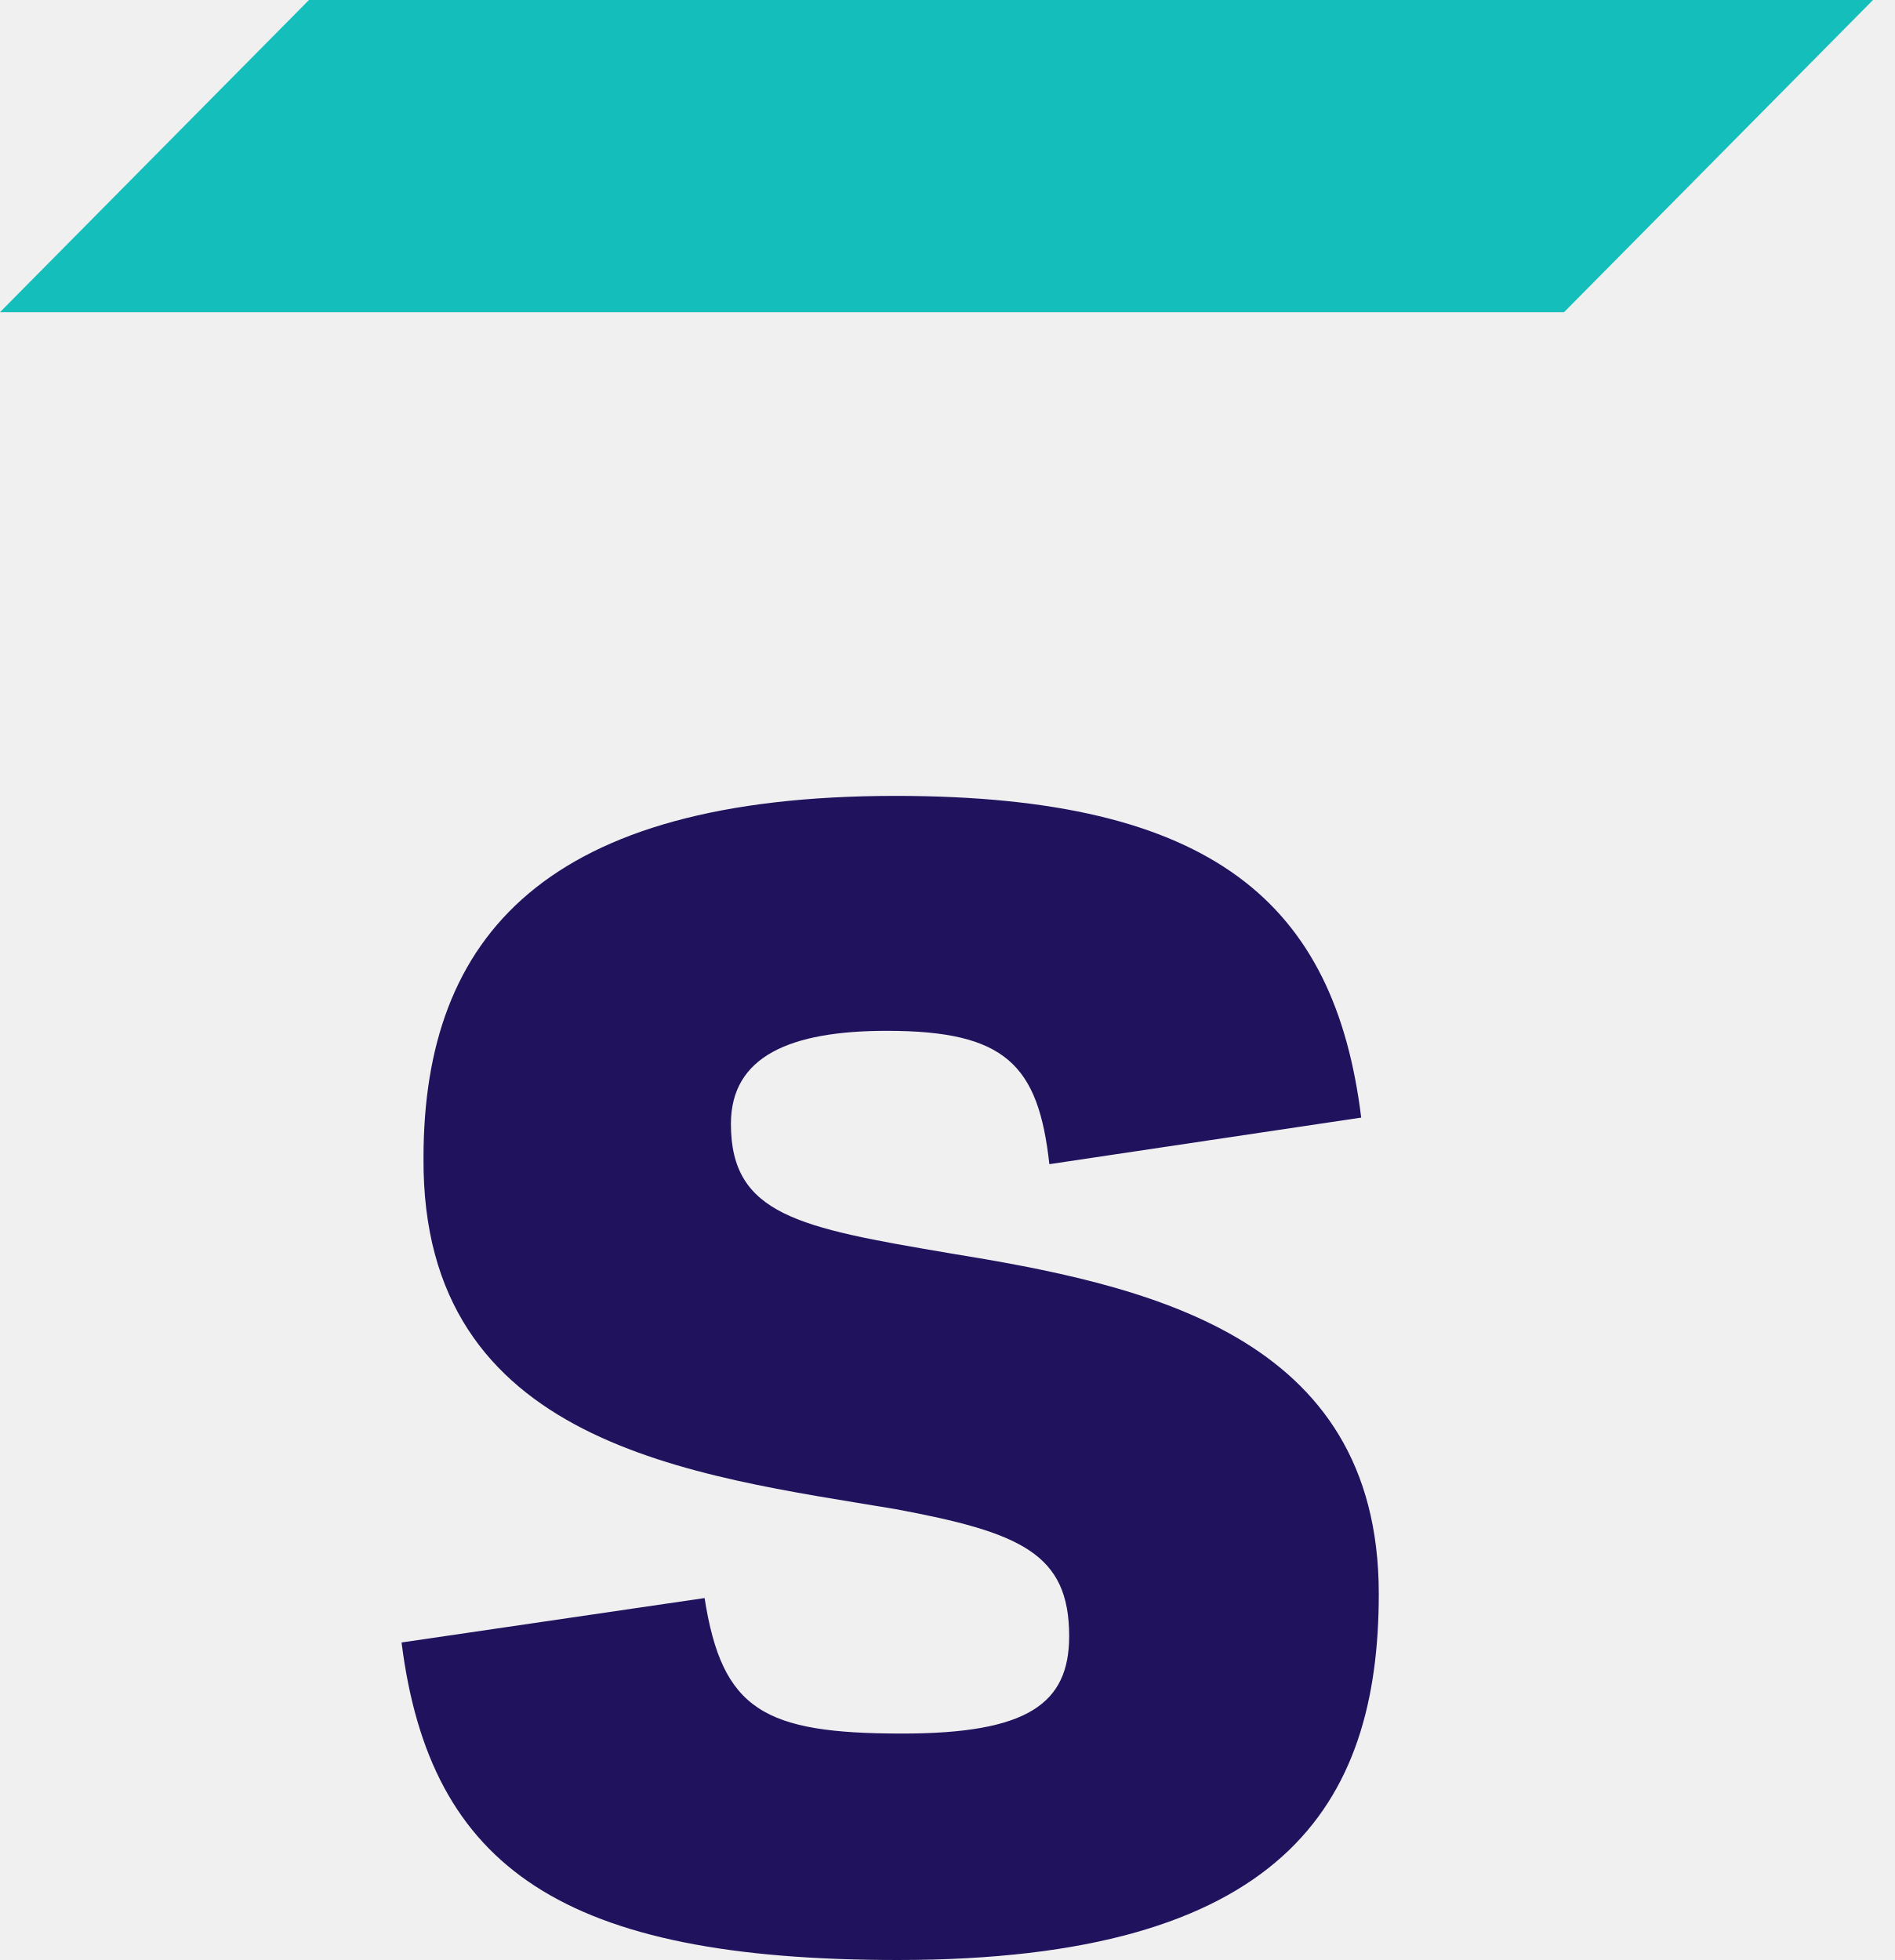
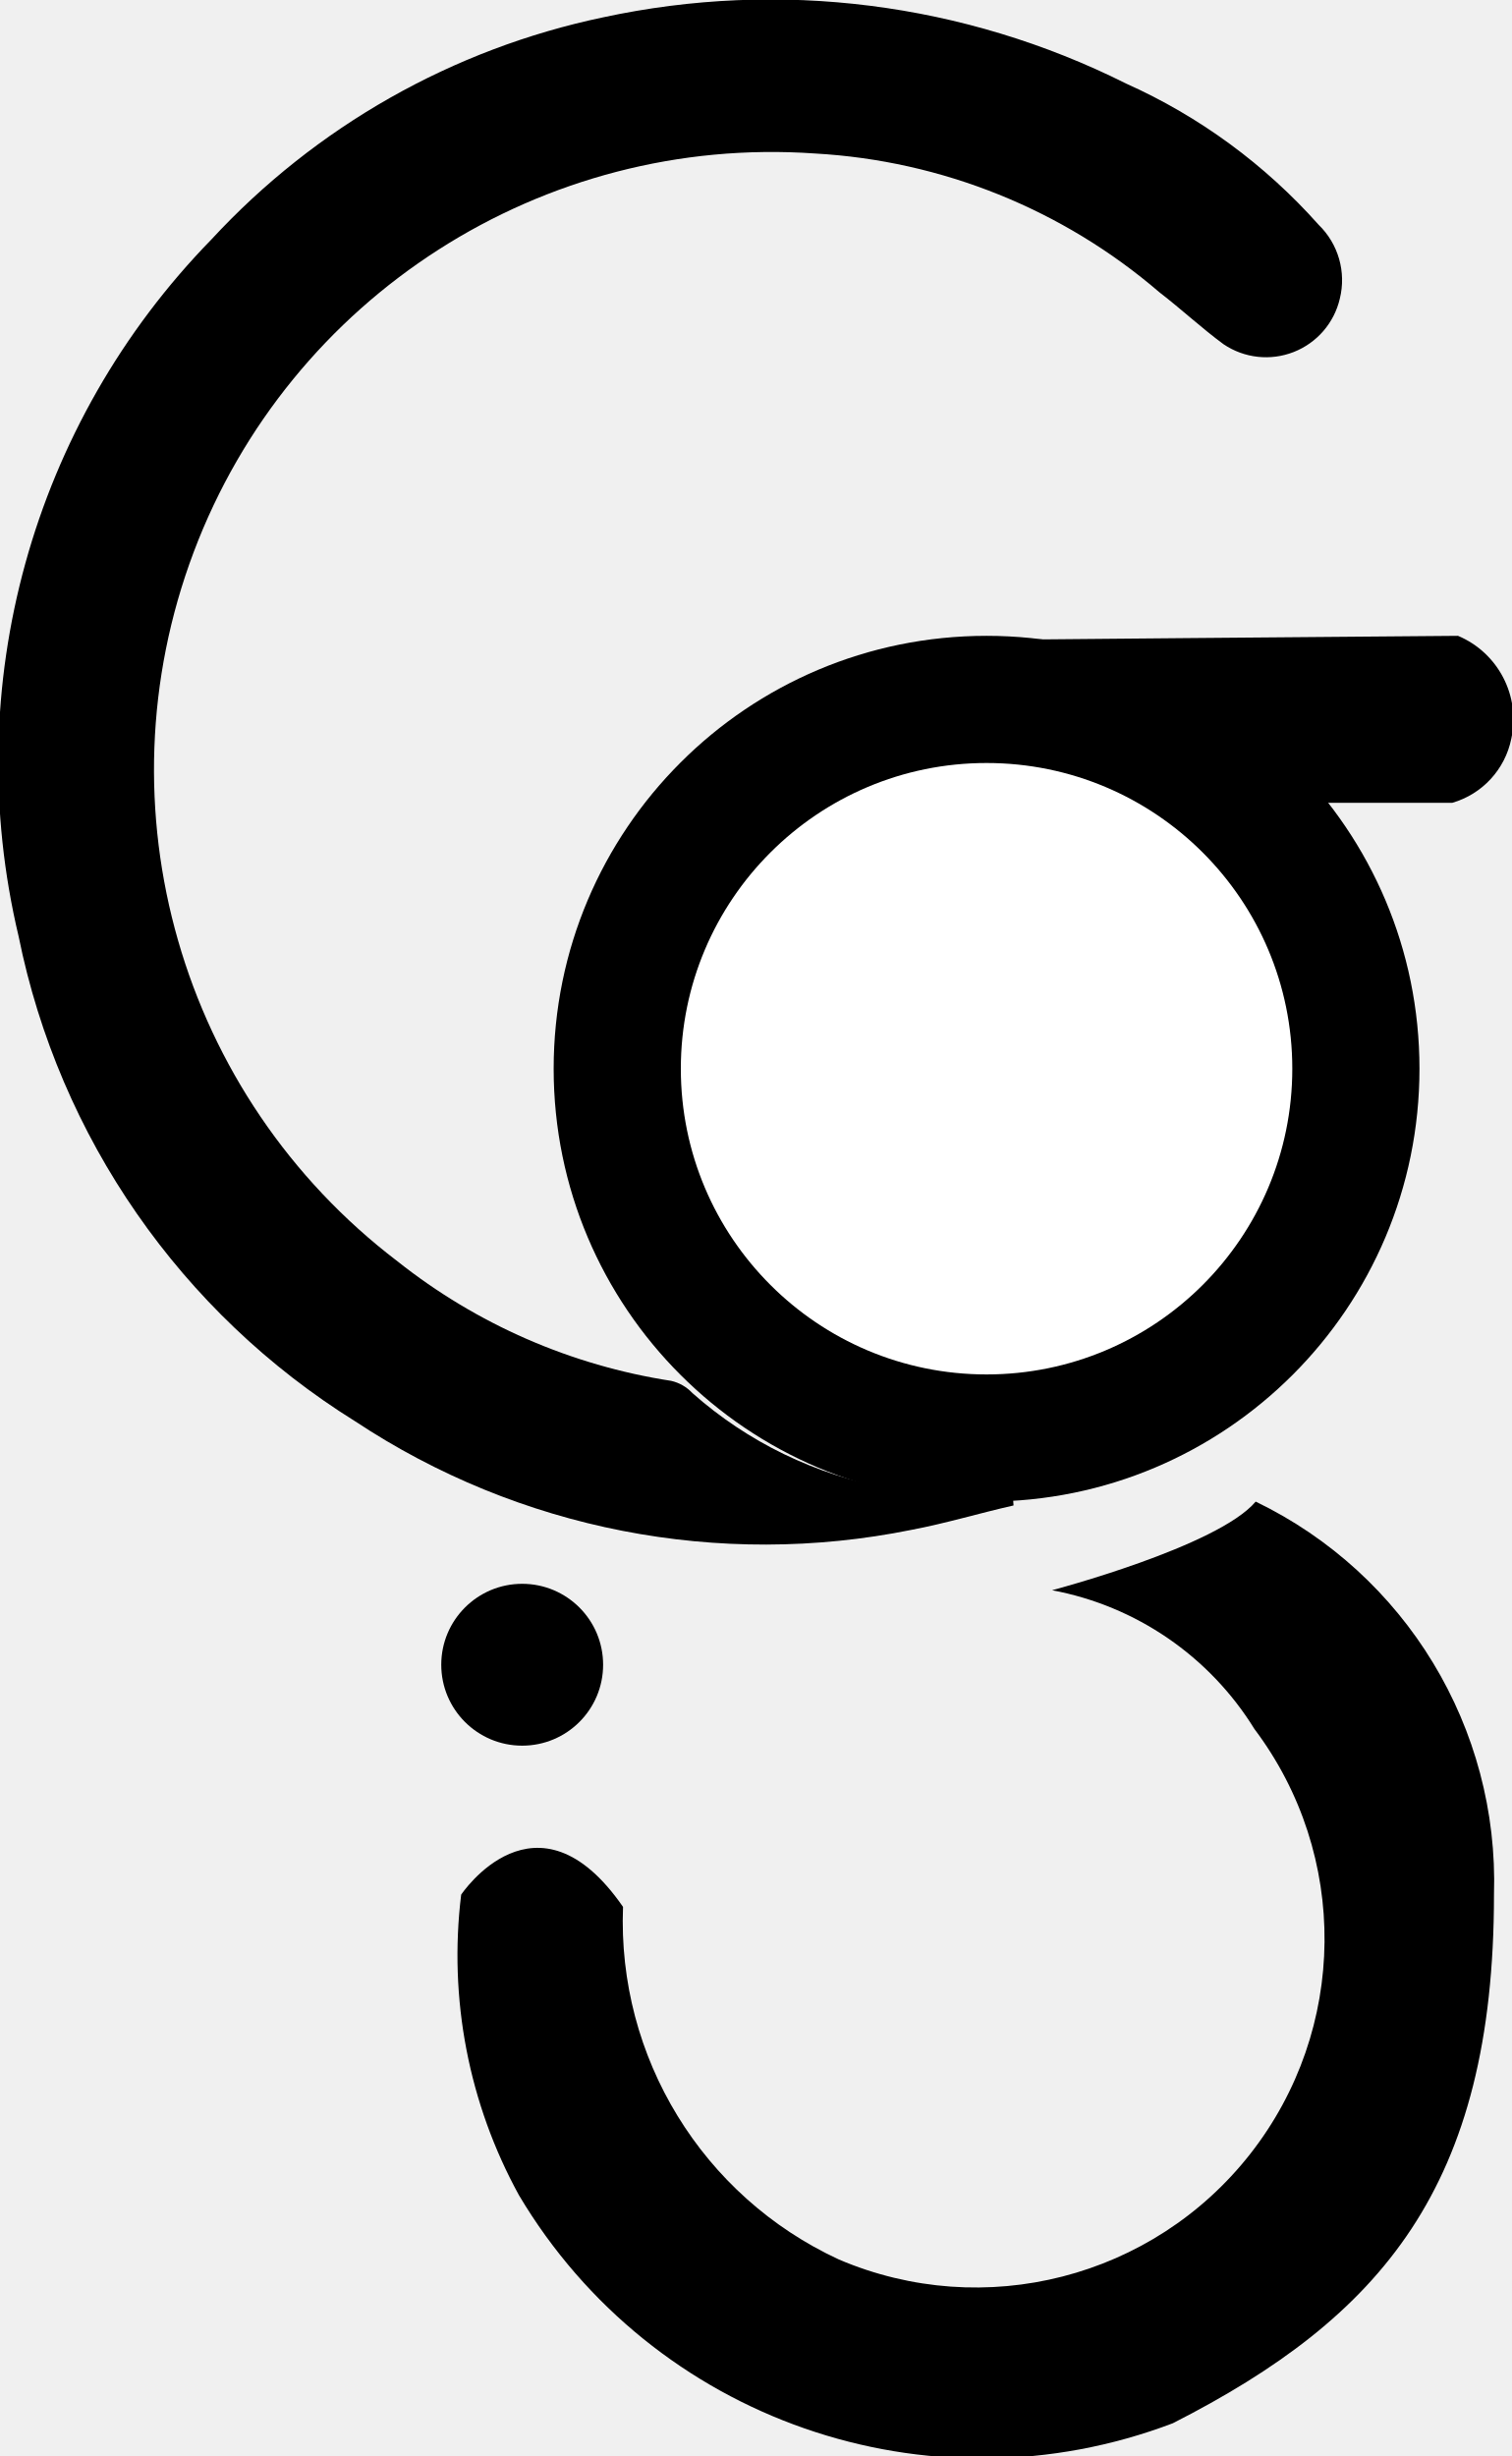
- <svg xmlns="http://www.w3.org/2000/svg" width="29" height="30" viewBox="0 0 29 30" fill="none">
-   <path d="M4.729 0L0 4.778H23.939L28.667 0H4.729Z" fill="#13BEBB" />
-   <path d="M13.742 30C19.624 30 21.103 27.635 21.103 24.395C21.103 20.41 17.506 19.665 14.515 19.179C12.229 18.791 11.187 18.596 11.187 17.203C11.187 16.166 12.095 15.778 13.574 15.778C15.389 15.778 15.893 16.296 16.061 17.819L20.834 17.106C20.43 13.834 18.582 12.182 13.708 12.182C8.364 12.182 6.482 14.32 6.482 17.721C6.449 22.128 10.616 22.581 13.708 23.099C15.624 23.456 16.364 23.779 16.364 25.043C16.364 26.08 15.725 26.534 13.809 26.534C11.692 26.534 11.053 26.177 10.784 24.46L6.146 25.14C6.583 28.607 8.633 30 13.742 30Z" fill="#21125E" />
+ <svg xmlns="http://www.w3.org/2000/svg" id="Layer_1" data-name="Layer 1" viewBox="0 0 23.53 38.24">
+   <defs>
+     <style>.cls-1{fill:#fff;}</style>
+   </defs>
+   <path d="M23.25,23.94c-.53.12-1.06.28-1.59.38A11.54,11.54,0,0,1,13,22.63a11.6,11.6,0,0,1-5.24-7.55,11.67,11.67,0,0,1,3-10.85A11.52,11.52,0,0,1,16.86.77,12.36,12.36,0,0,1,25,1.8,8.86,8.86,0,0,1,28,4a1.2,1.2,0,0,1,.33,1.15,1.18,1.18,0,0,1-1.81.71c-.34-.25-.65-.54-1-.81a9,9,0,0,0-5.36-2.16,9.62,9.62,0,0,0-6.5,17.25A9.08,9.08,0,0,0,17.92,22a.65.65,0,0,1,.33.19,6.28,6.28,0,0,0,3.05,1.48c.48.08,1,.09,1.45.13l.49,0Z" transform="translate(-7.47 -0.5)" />
+   <path d="M28.13,13s1.92,0,1.95,0A1.31,1.31,0,0,0,31,12a1.41,1.41,0,0,0-.83-1.6c-.36,0-8.12.07-8.12.07Z" transform="translate(-7.47 -0.5)" />
+   <circle cx="15.36" cy="16.64" r="6.74" />
+   <circle class="cls-1" cx="15.36" cy="16.64" r="4.76" />
+   <path d="M23.85,25.26s2.58-.68,3.17-1.38A6.57,6.57,0,0,1,30.73,30c0,4.55-1.76,6.58-5,8.23a8.38,8.38,0,0,1-10.18-3.55,7.76,7.76,0,0,1-.9-4.68s1.17-1.76,2.52.19a5.8,5.8,0,0,0,3.36,5.49A5.43,5.43,0,0,0,27,27.42,4.72,4.72,0,0,0,23.85,25.26Z" transform="translate(-7.47 -0.5)" />
+   <circle cx="8.13" cy="25.92" r="1.26" />
</svg>
